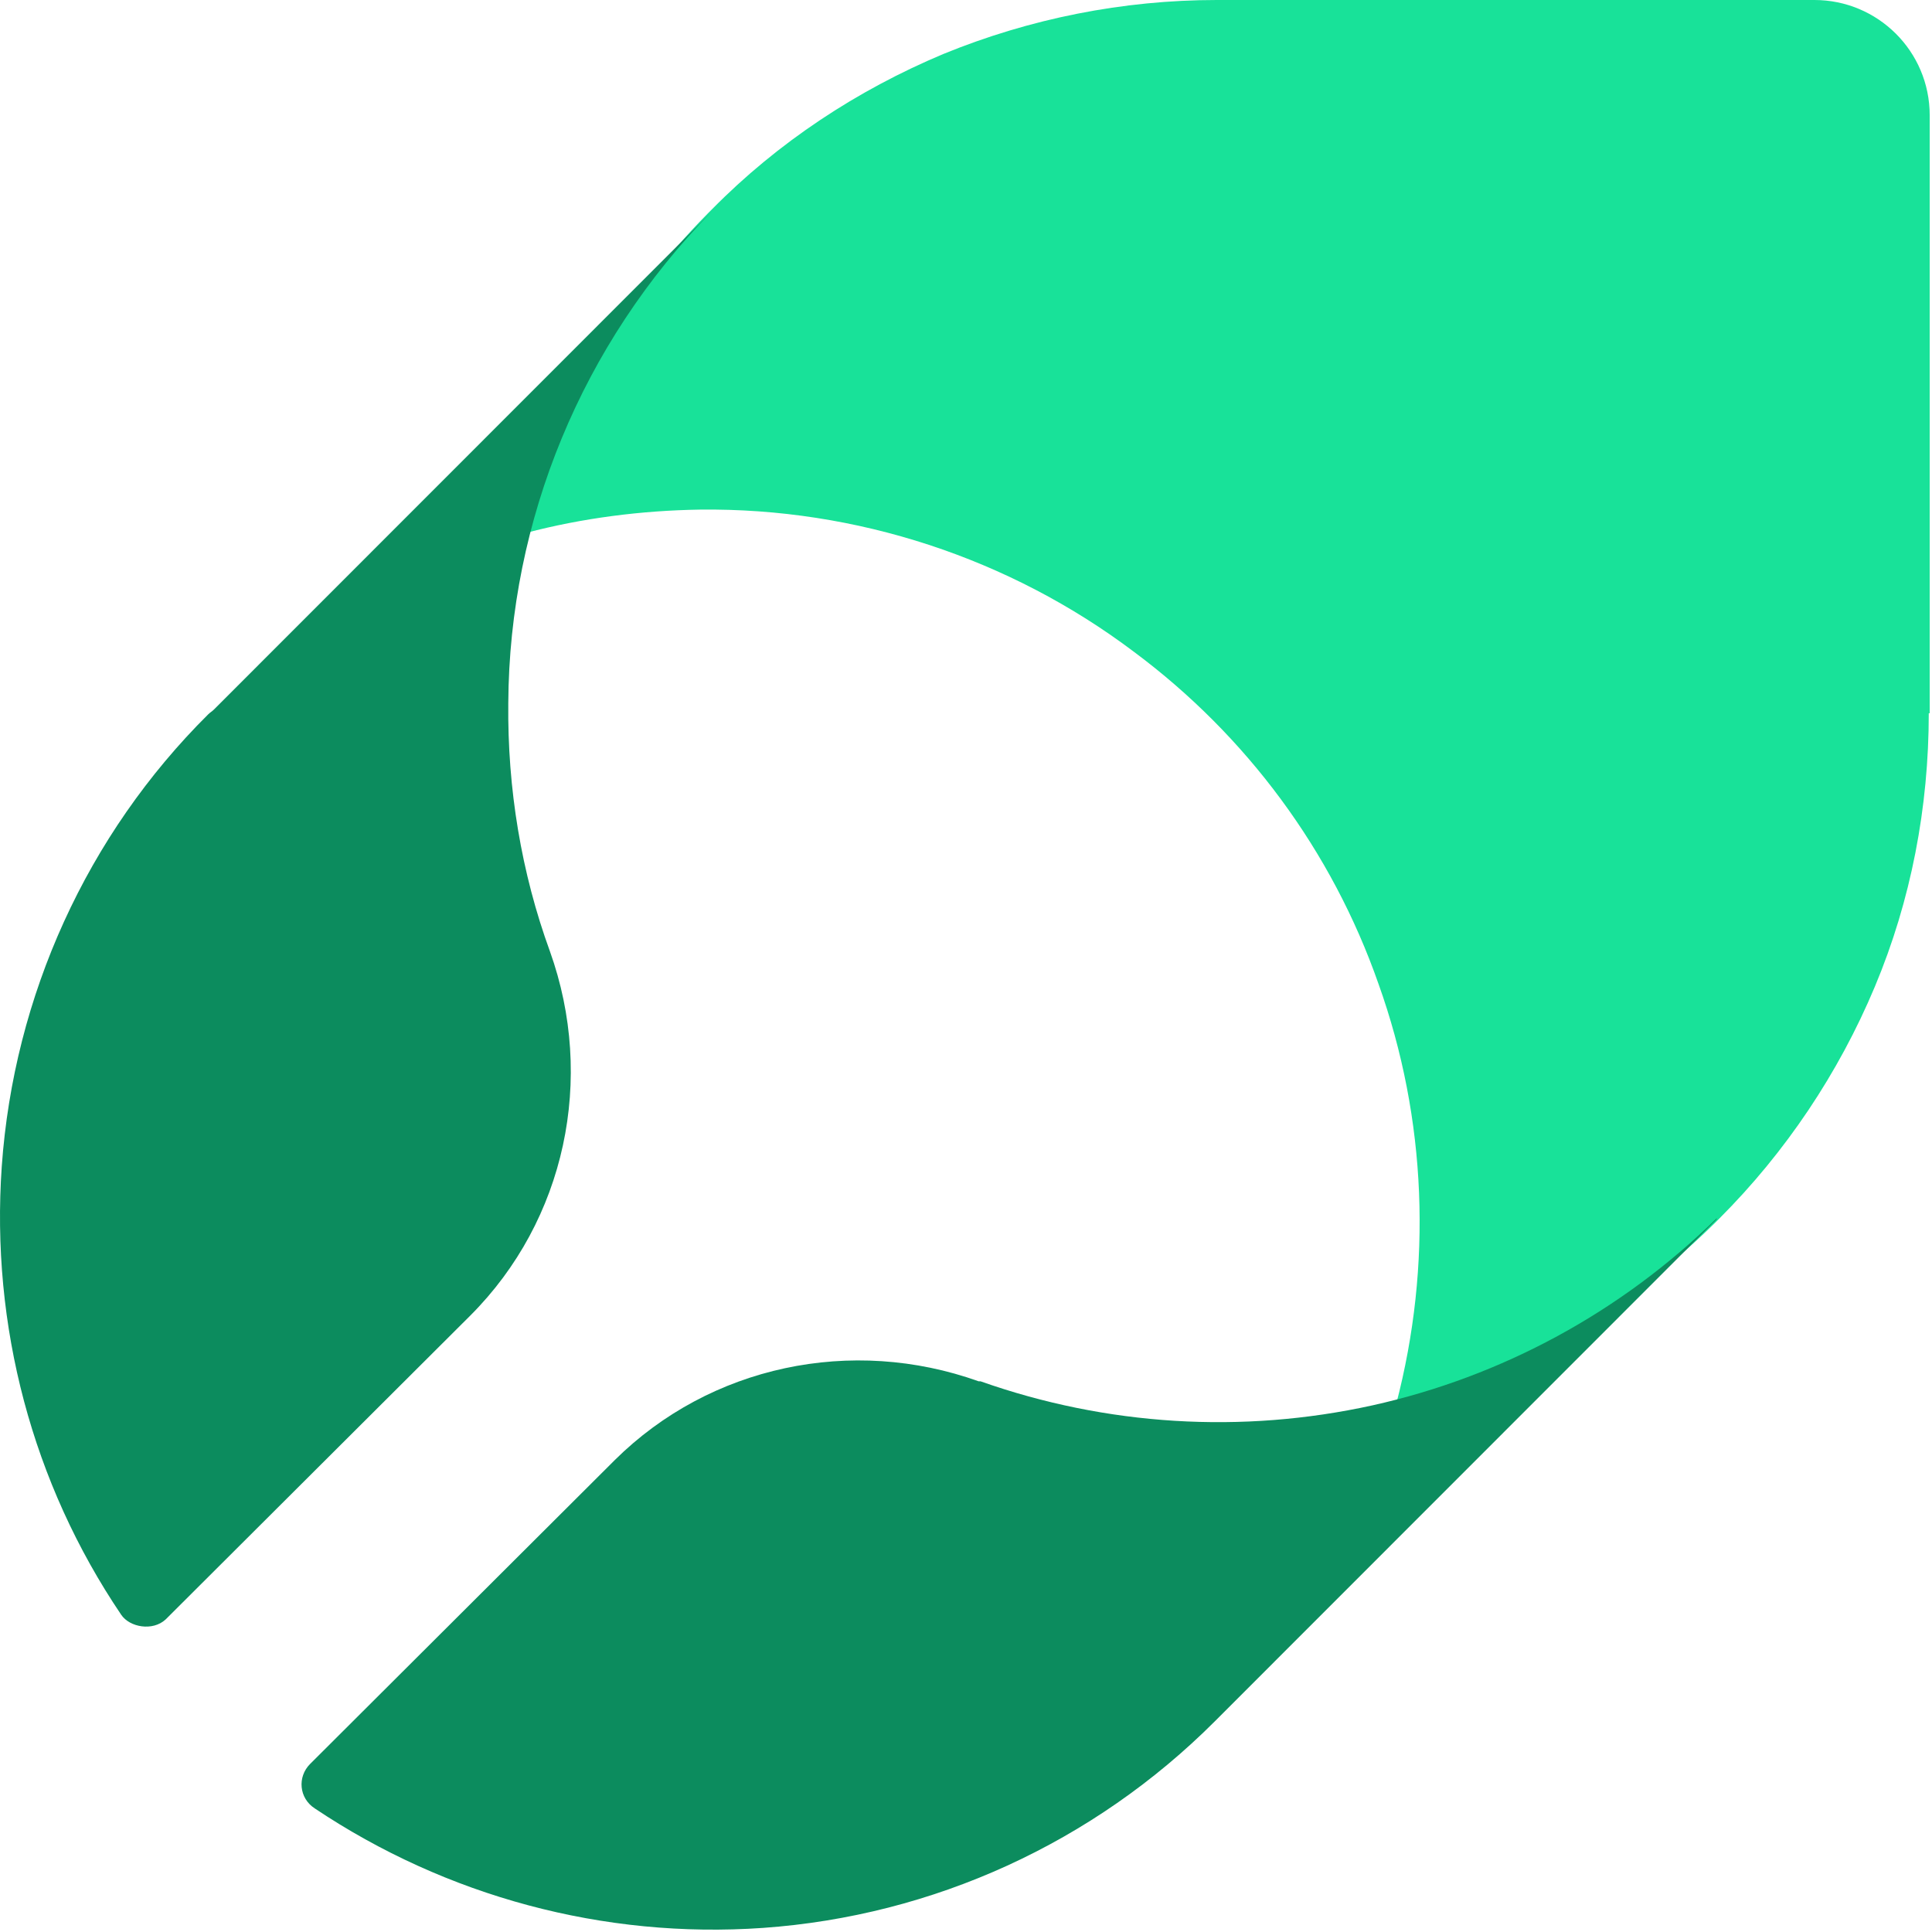
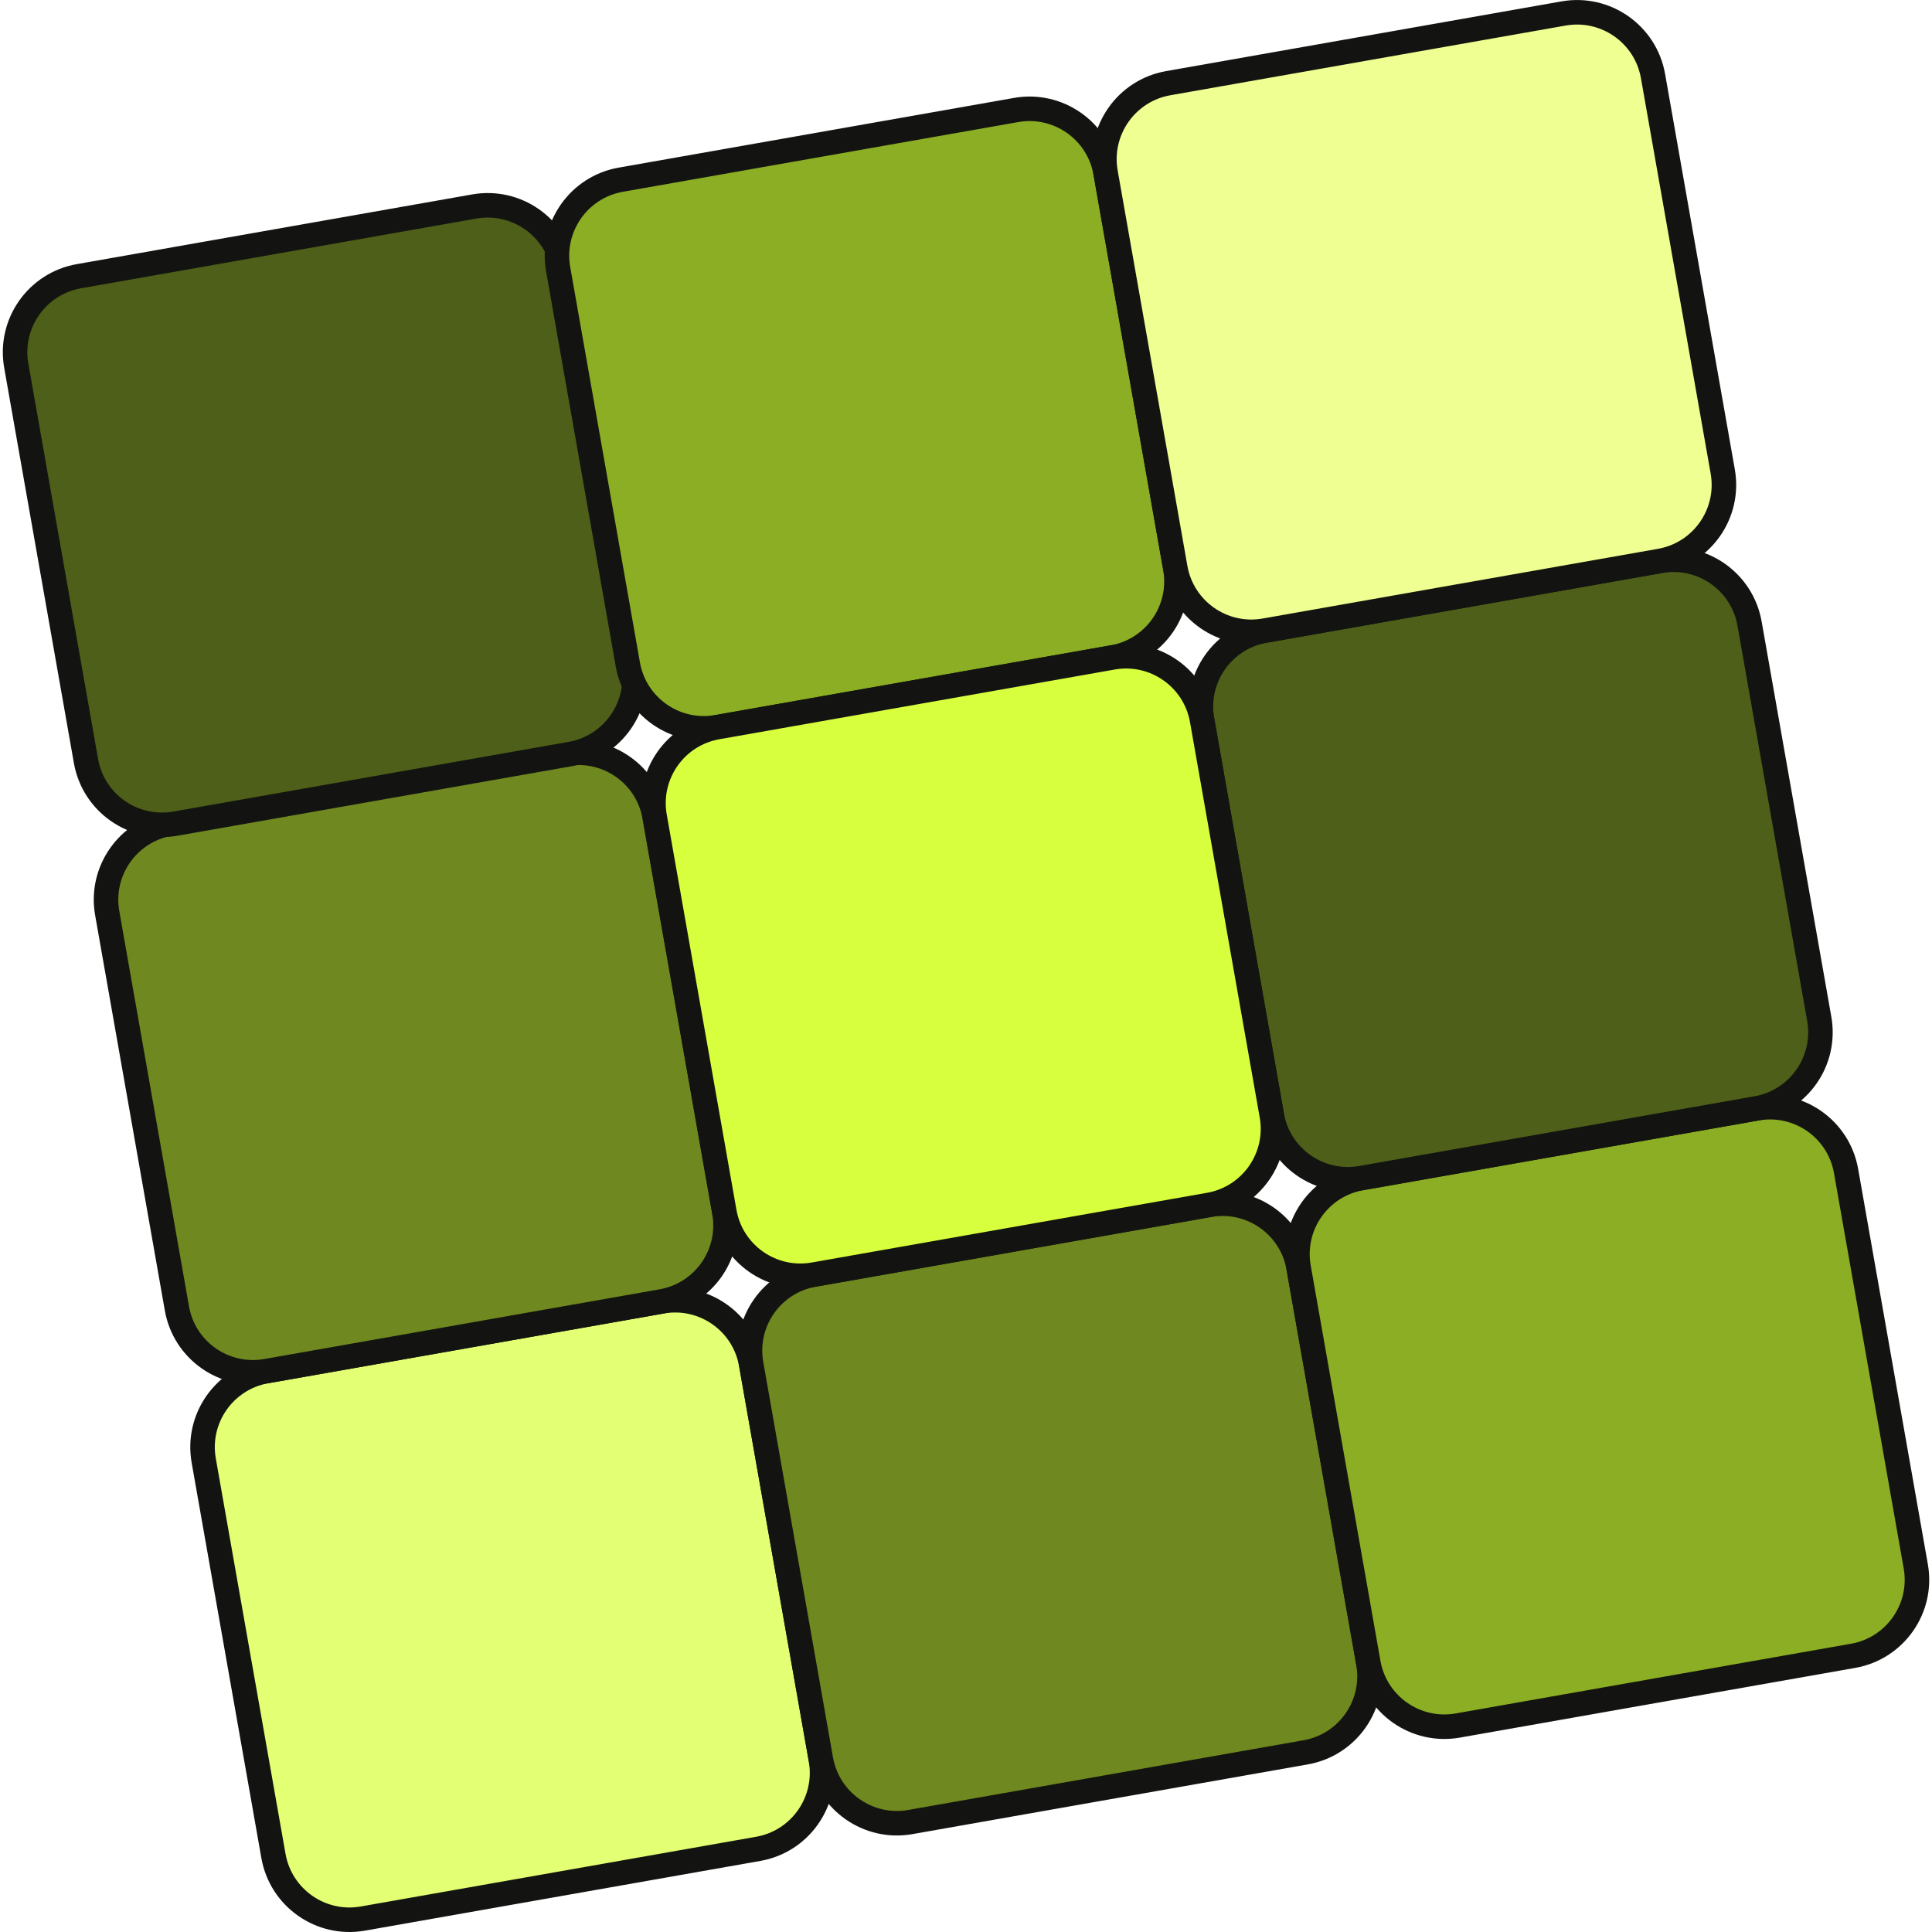
- <svg xmlns="http://www.w3.org/2000/svg" width="502" height="502" viewBox="0 0 502 502" fill="none">
-   <path d="M501.402 185.33V29.962C501.402 13.29 487.876 0 471.453 0H316.156C291.763 0 267.611 4.832 245.15 14.014C222.689 23.438 202.16 36.969 185.012 54.367L183.804 55.575C161.101 78.53 144.92 107.042 136.708 138.454C151.441 134.588 166.656 132.655 181.871 132.413C222.447 131.93 262.298 144.978 294.661 169.383C323.885 191.13 346.104 221.092 358.18 255.645C370.739 290.681 372.188 328.859 362.769 364.862C393.925 356.647 422.666 340.457 445.611 317.744L446.818 316.536C463.966 299.38 477.732 278.841 487.151 256.37C496.571 233.898 501.16 209.735 501.16 185.33H501.402Z" fill="#18E299" />
-   <path d="M132.071 182.706C132.312 135.044 151.32 89.307 184.764 55.125L55.557 184.391C55.076 184.873 54.594 185.113 54.113 185.595C22.593 216.888 3.586 258.774 0.458 303.066C-2.43 344.47 8.397 385.392 31.496 419.575C33.699 422.835 39.677 423.907 43.046 420.778L122.206 341.822C146.989 317.028 154.689 280.198 142.899 247.219C135.44 226.758 131.831 204.852 132.071 182.706Z" fill="#0C8C5E" />
-   <path d="M446.067 316.547C421.284 340.86 390.245 357.71 356.56 365.172C322.634 372.635 287.506 370.468 254.783 358.914C254.783 358.914 254.542 358.914 254.301 358.914C221.338 347.118 184.525 354.821 159.742 379.375L80.581 458.331C77.212 461.701 77.694 467.238 81.784 469.885C115.95 492.754 156.855 503.827 198.24 500.938C242.512 497.809 284.137 478.792 315.656 447.258L316.859 446.054L446.067 316.788V316.547Z" fill="#0C8C5E" />
+ <svg xmlns="http://www.w3.org/2000/svg" width="394" height="394" viewBox="0 0 392.75 393.89">
+   <g fill="none" stroke="#131411" stroke-width="5" stroke-miterlimit="10">
+     <rect x="47.21" y="271.57" width="113.33" height="113.33" rx="15.74" transform="translate(263.17 633.45) rotate(170)" fill="#e3ff73" />
+     <rect x="27.53" y="159.96" width="113.33" height="113.33" rx="15.74" transform="translate(204.73 415.34) rotate(170)" fill="#6f881f" />
+     <rect x="158.82" y="251.89" width="113.33" height="113.33" rx="15.74" transform="translate(481.28 575.01) rotate(170)" fill="#6f881f" />
+     <rect x="270.43" y="232.21" width="113.33" height="113.33" rx="15.74" transform="translate(699.39 516.57) rotate(170)" fill="#8cae24" />
+     <rect x="250.75" y="120.6" width="113.33" height="113.33" rx="15.74" transform="translate(640.95 298.46) rotate(170)" fill="#4d5f18" />
+     <rect x="8.99" y="48.35" width="113.33" height="113.33" rx="15.74" transform="translate(148.55 197.03) rotate(170)" fill="#4d5f18" />
+     <rect x="119.46" y="28.67" width="113.33" height="113.33" rx="15.74" transform="translate(364.4 138.79) rotate(170)" fill="#8cae24" />
+     <rect x="231.07" y="8.99" width="113.33" height="113.33" rx="15.74" transform="translate(582.51 80.35) rotate(170)" fill="#efff91" />
+     <rect x="139.14" y="140.28" width="113.33" height="113.33" rx="15.74" transform="translate(422.84 356.9) rotate(170)" fill="#d8ff3e" />
+   </g>
</svg>
